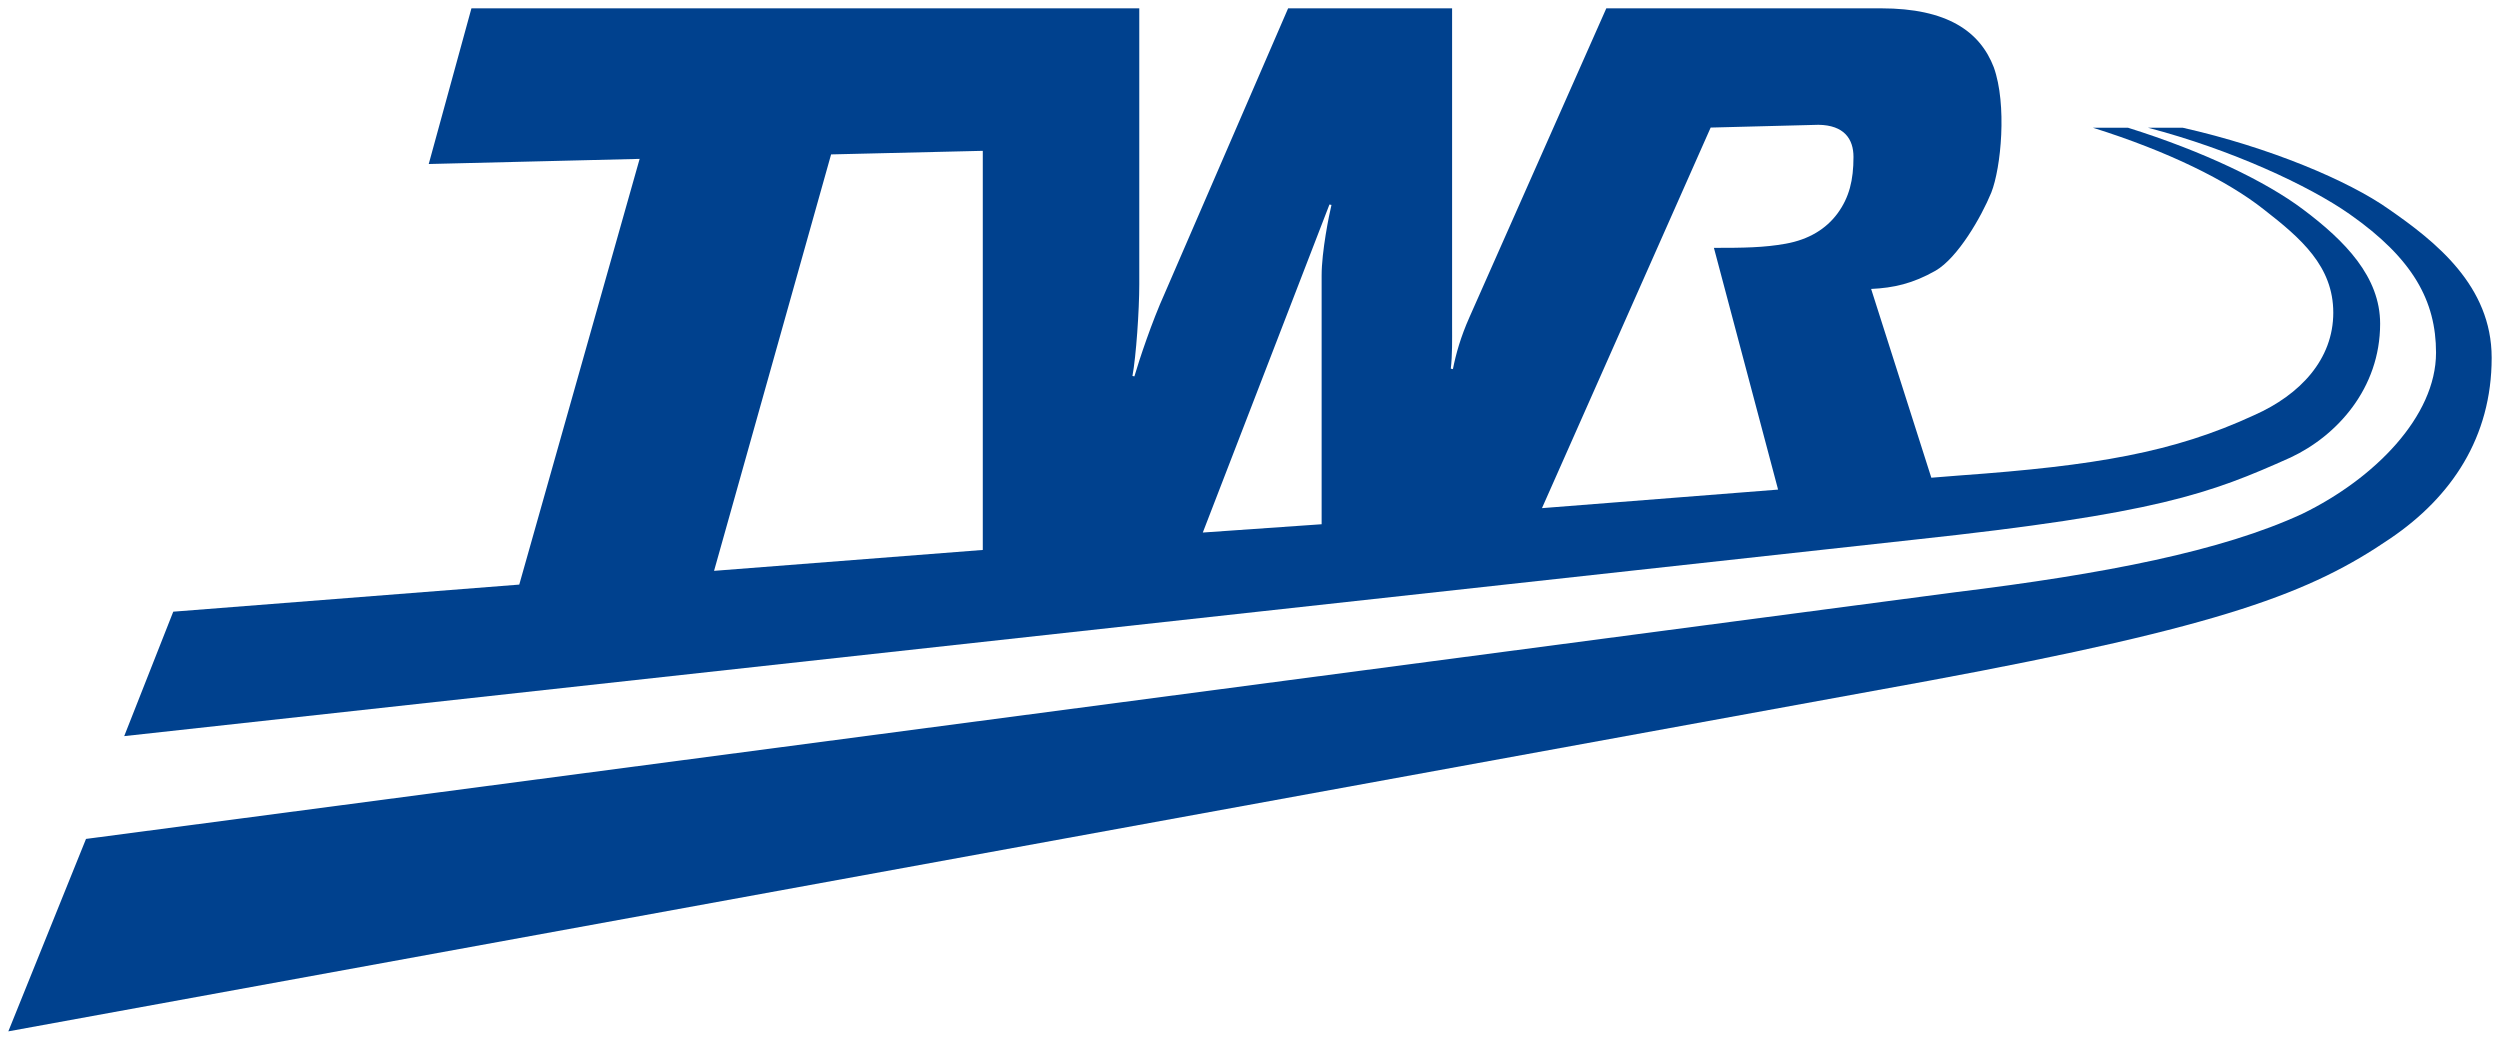
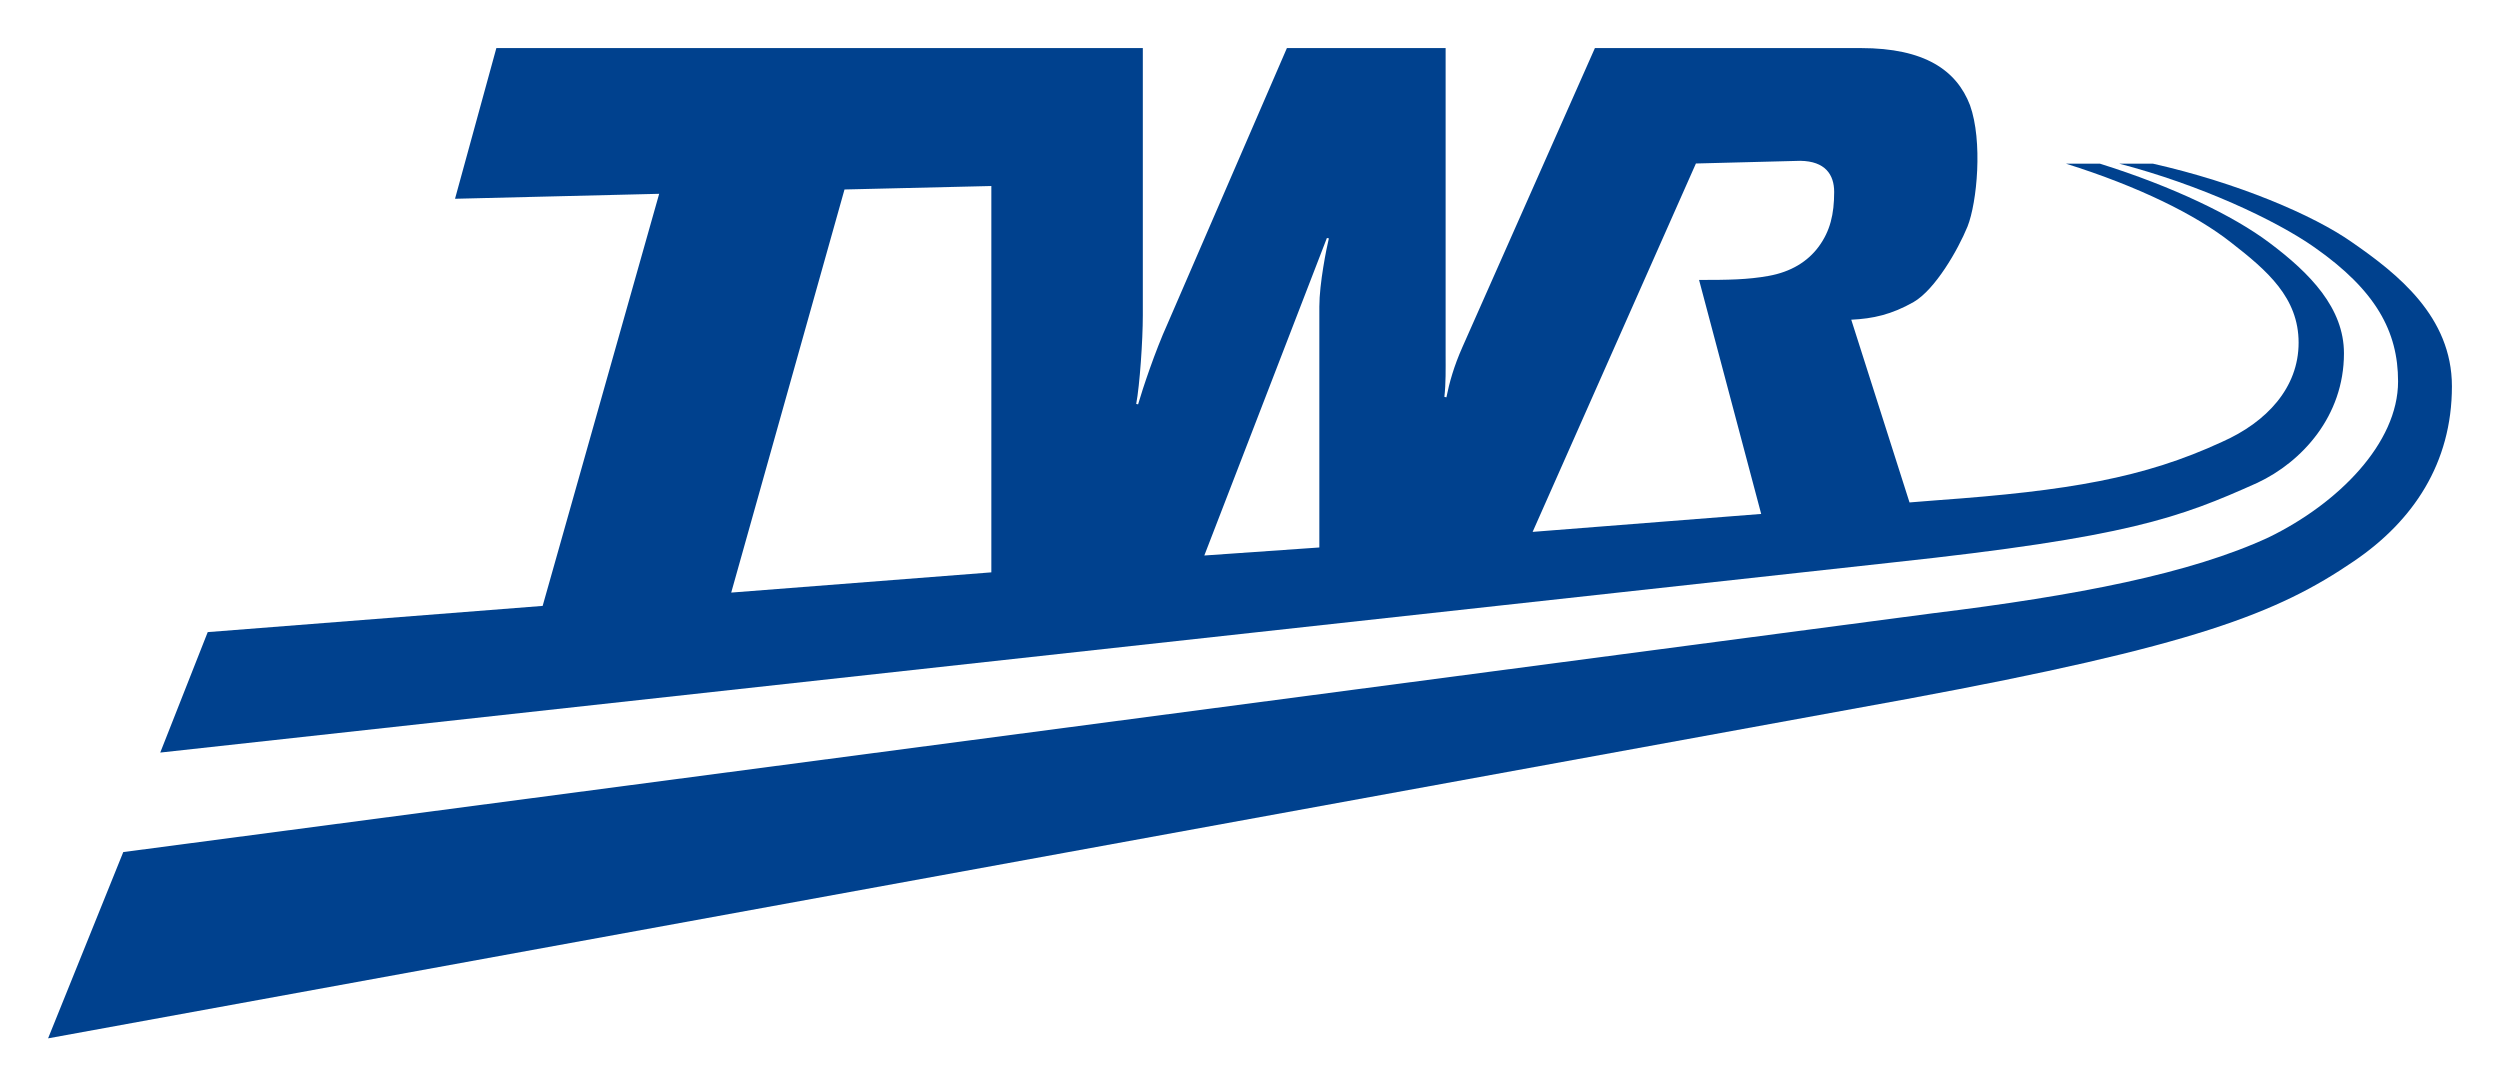
- <svg xmlns="http://www.w3.org/2000/svg" version="1.1" id="svg8505" viewBox="0 0 300 124.762" height="124.762" width="300">
+ <svg xmlns="http://www.w3.org/2000/svg" version="1.1" id="svg8505" viewBox="-4.96 -4.96 309.92 134.683">
  <defs id="defs8507" />
  <g transform="translate(-115.7143,-744.2667)" id="layer1">
    <g transform="matrix(9.760252,0,0,-9.760252,215.4461,762.7961)" id="g6403">
      <path id="path6405" style="fill:#00418e;fill-opacity:1;fill-rule:nonzero;stroke:none" d="m 0,0 1.865,0.044 0,-4.907 L -1.439,-5.12 0,0 Z M 6.127,-0.616 6.152,-0.621 C 6.123,-0.74 6.031,-1.194 6.031,-1.488 l 0,-3.059 -1.461,-0.102 1.557,4.033 z m 4.687,0.946 1.325,0.034 c 0.318,-0.004 0.431,-0.176 0.431,-0.395 0,-0.286 -0.052,-0.497 -0.195,-0.693 -0.141,-0.192 -0.354,-0.323 -0.639,-0.374 -0.267,-0.048 -0.515,-0.051 -0.882,-0.051 L 11.643,-4.121 8.74,-4.349 10.814,0.33 Z m 7.131,-4.056 c 0.567,0.266 1.1,0.847 1.1,1.645 0,0.574 -0.428,1.016 -0.949,1.406 -0.455,0.342 -1.225,0.713 -2.151,1.003 l -0.431,0 c 0.924,-0.29 1.654,-0.651 2.099,-1.003 0.457,-0.355 0.856,-0.699 0.856,-1.271 0,-0.573 -0.406,-1.009 -0.973,-1.26 -0.992,-0.459 -1.951,-0.621 -3.617,-0.741 l -0.352,-0.028 -0.74,2.321 c 0.276,0.013 0.512,0.065 0.793,0.225 0.272,0.158 0.561,0.658 0.684,0.959 0.121,0.306 0.195,1.083 0.031,1.541 -0.17,0.442 -0.574,0.725 -1.385,0.725 l -3.379,0 L 7.85,-1.998 C 7.74,-2.245 7.682,-2.454 7.645,-2.64 l -0.026,0.006 c 0.02,0.169 0.016,0.36 0.016,0.528 l 0,3.902 -2.016,0 -1.517,-3.504 C 3.945,-2.055 3.789,-2.523 3.729,-2.729 l -0.024,0.005 c 0.045,0.24 0.084,0.806 0.084,1.127 l 0,3.393 -8.211,0 -0.525,-1.914 2.593,0.063 -1.48,-5.234 -4.254,-0.333 -0.603,-1.53 21.998,2.414 c 2.996,0.322 3.644,0.566 4.638,1.012" />
    </g>
    <g transform="matrix(9.760252,0,0,-9.760252,402.3773,769.3725)" id="g6407">
      <path id="path6409" style="fill:#00418e;fill-opacity:1;fill-rule:nonzero;stroke:none" d="m 0,0 c -0.496,0.351 -1.467,0.761 -2.535,1.002 l -0.428,0 c 1.018,-0.265 1.984,-0.713 2.484,-1.065 0.778,-0.546 1.059,-1.067 1.059,-1.701 0,-0.784 -0.758,-1.55 -1.644,-1.981 -0.991,-0.459 -2.43,-0.739 -4.266,-0.964 l -22.983,-3.033 -0.955,-2.366 23.61,4.31 c 3.64,0.675 4.701,1.084 5.679,1.752 0.749,0.509 1.243,1.241 1.243,2.22 C 1.264,-0.941 0.574,-0.398 0,0" />
    </g>
  </g>
</svg>
